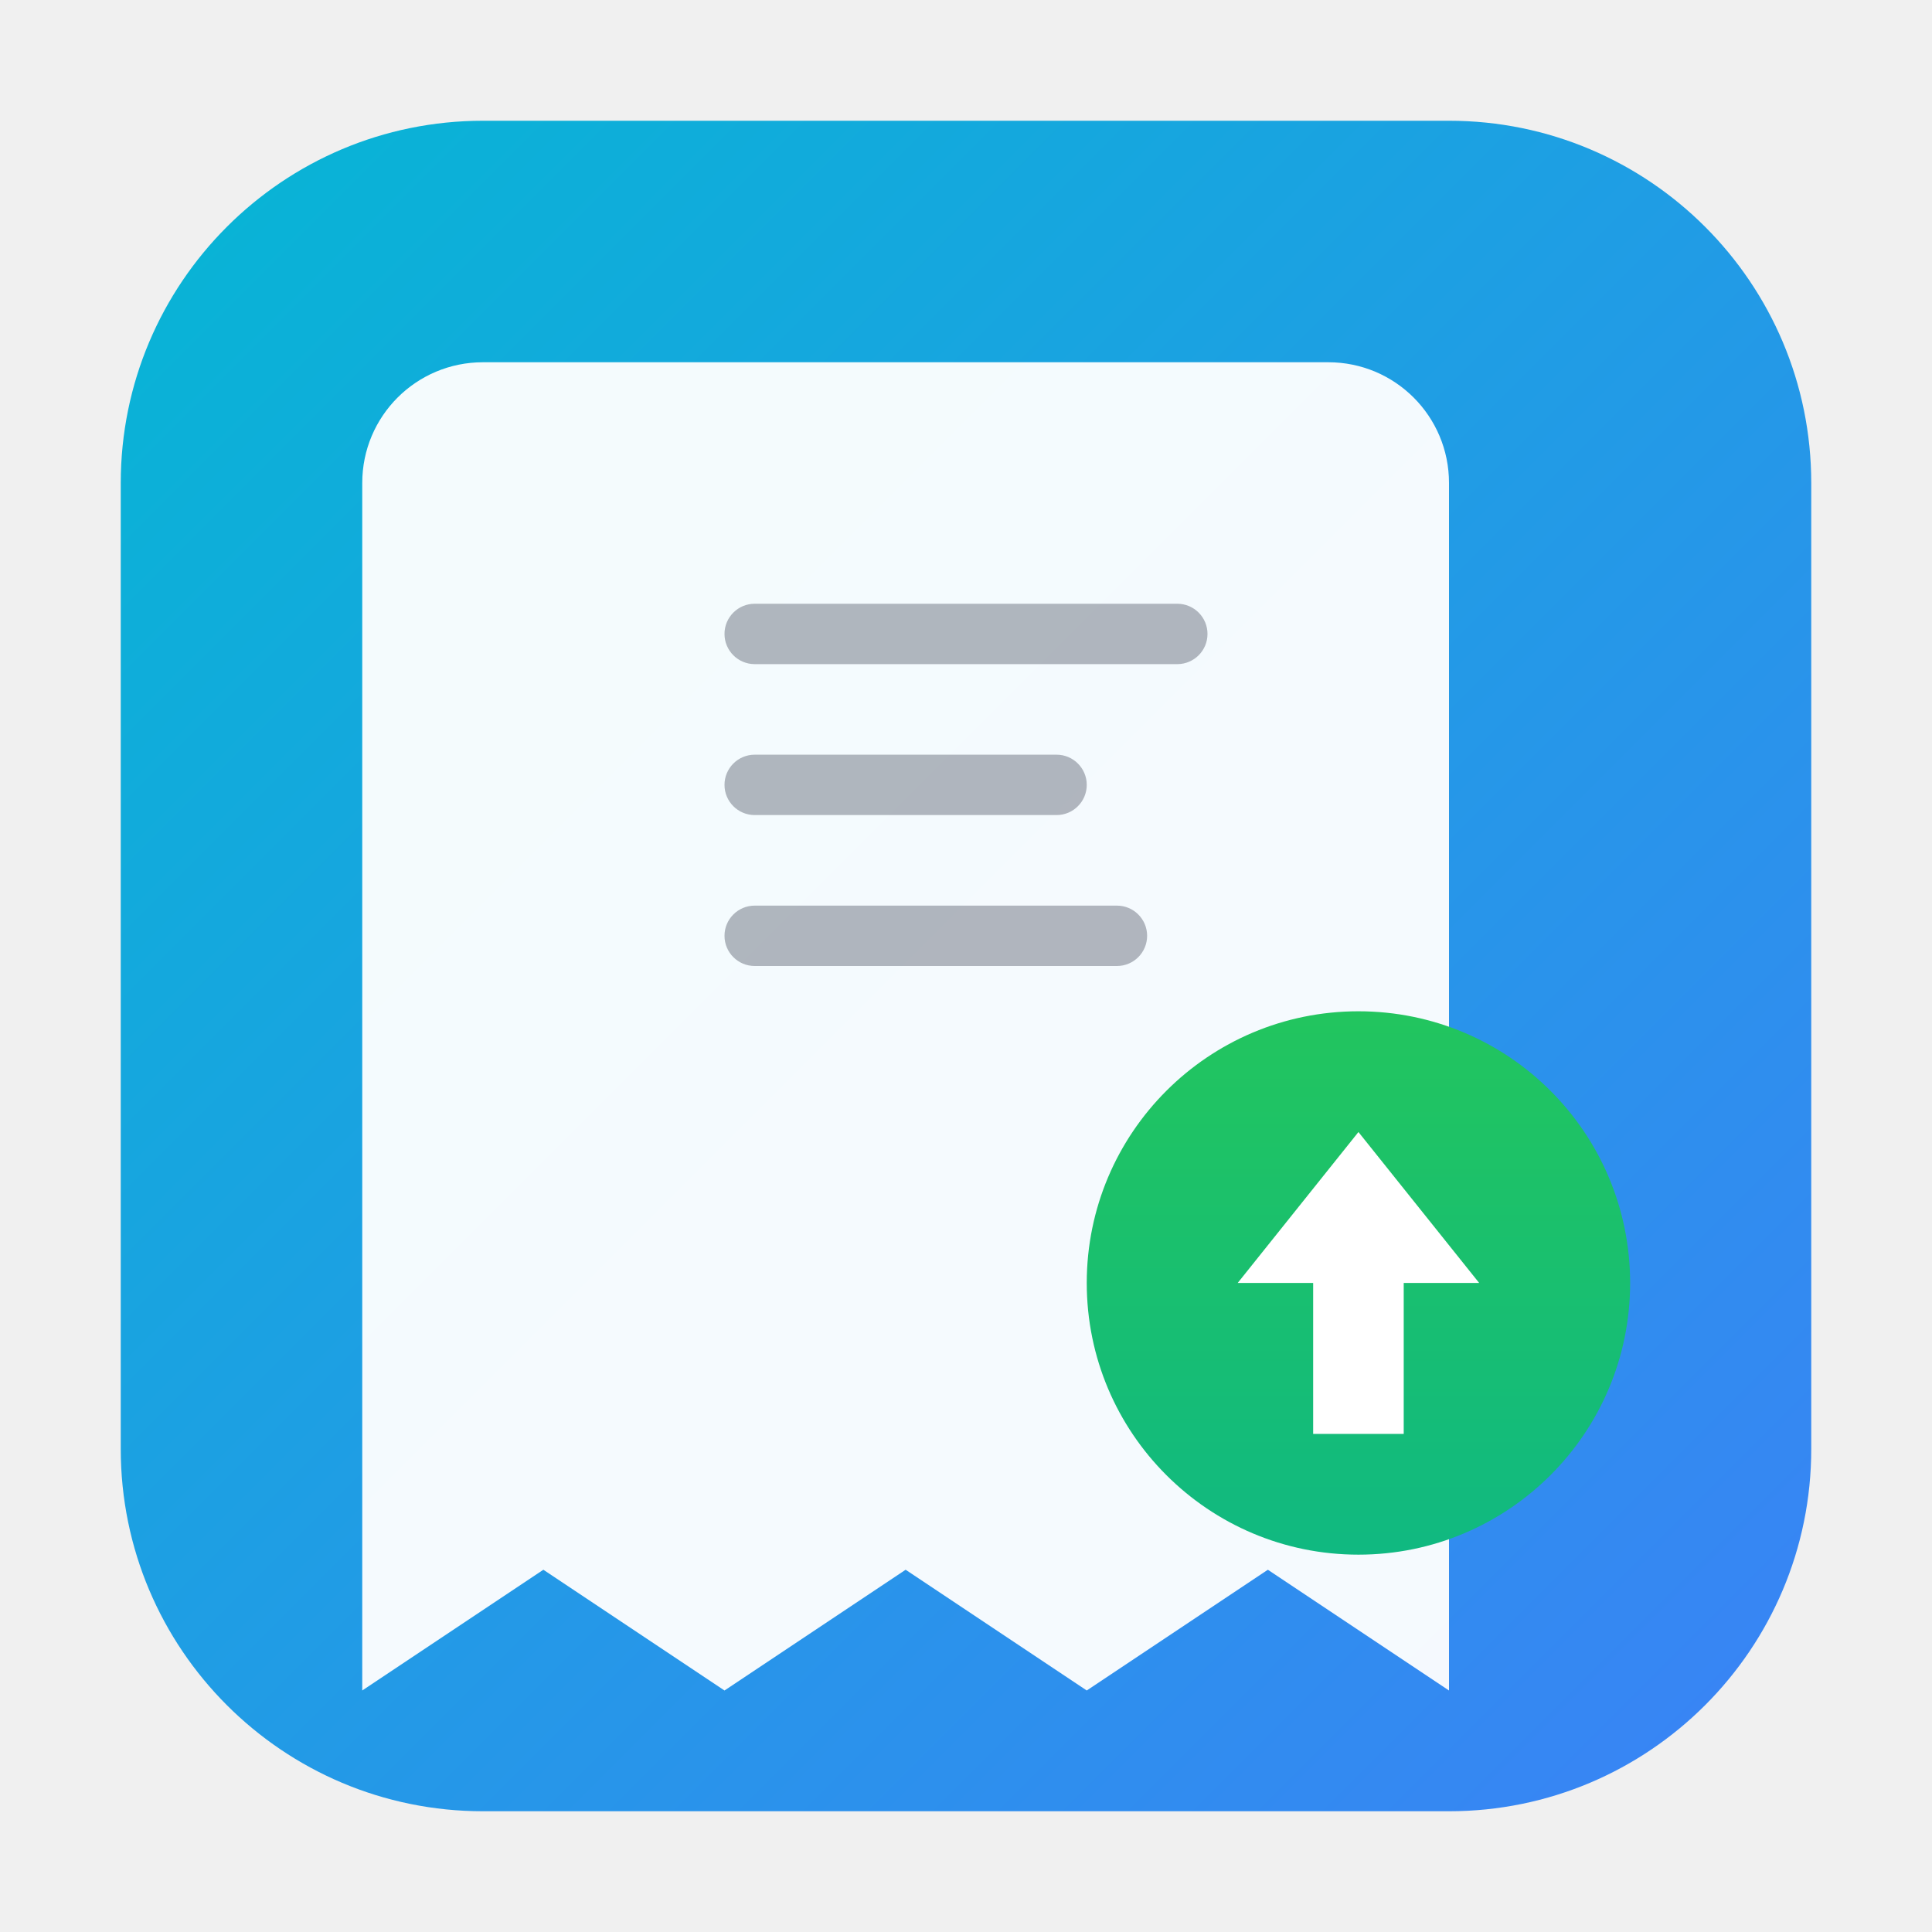
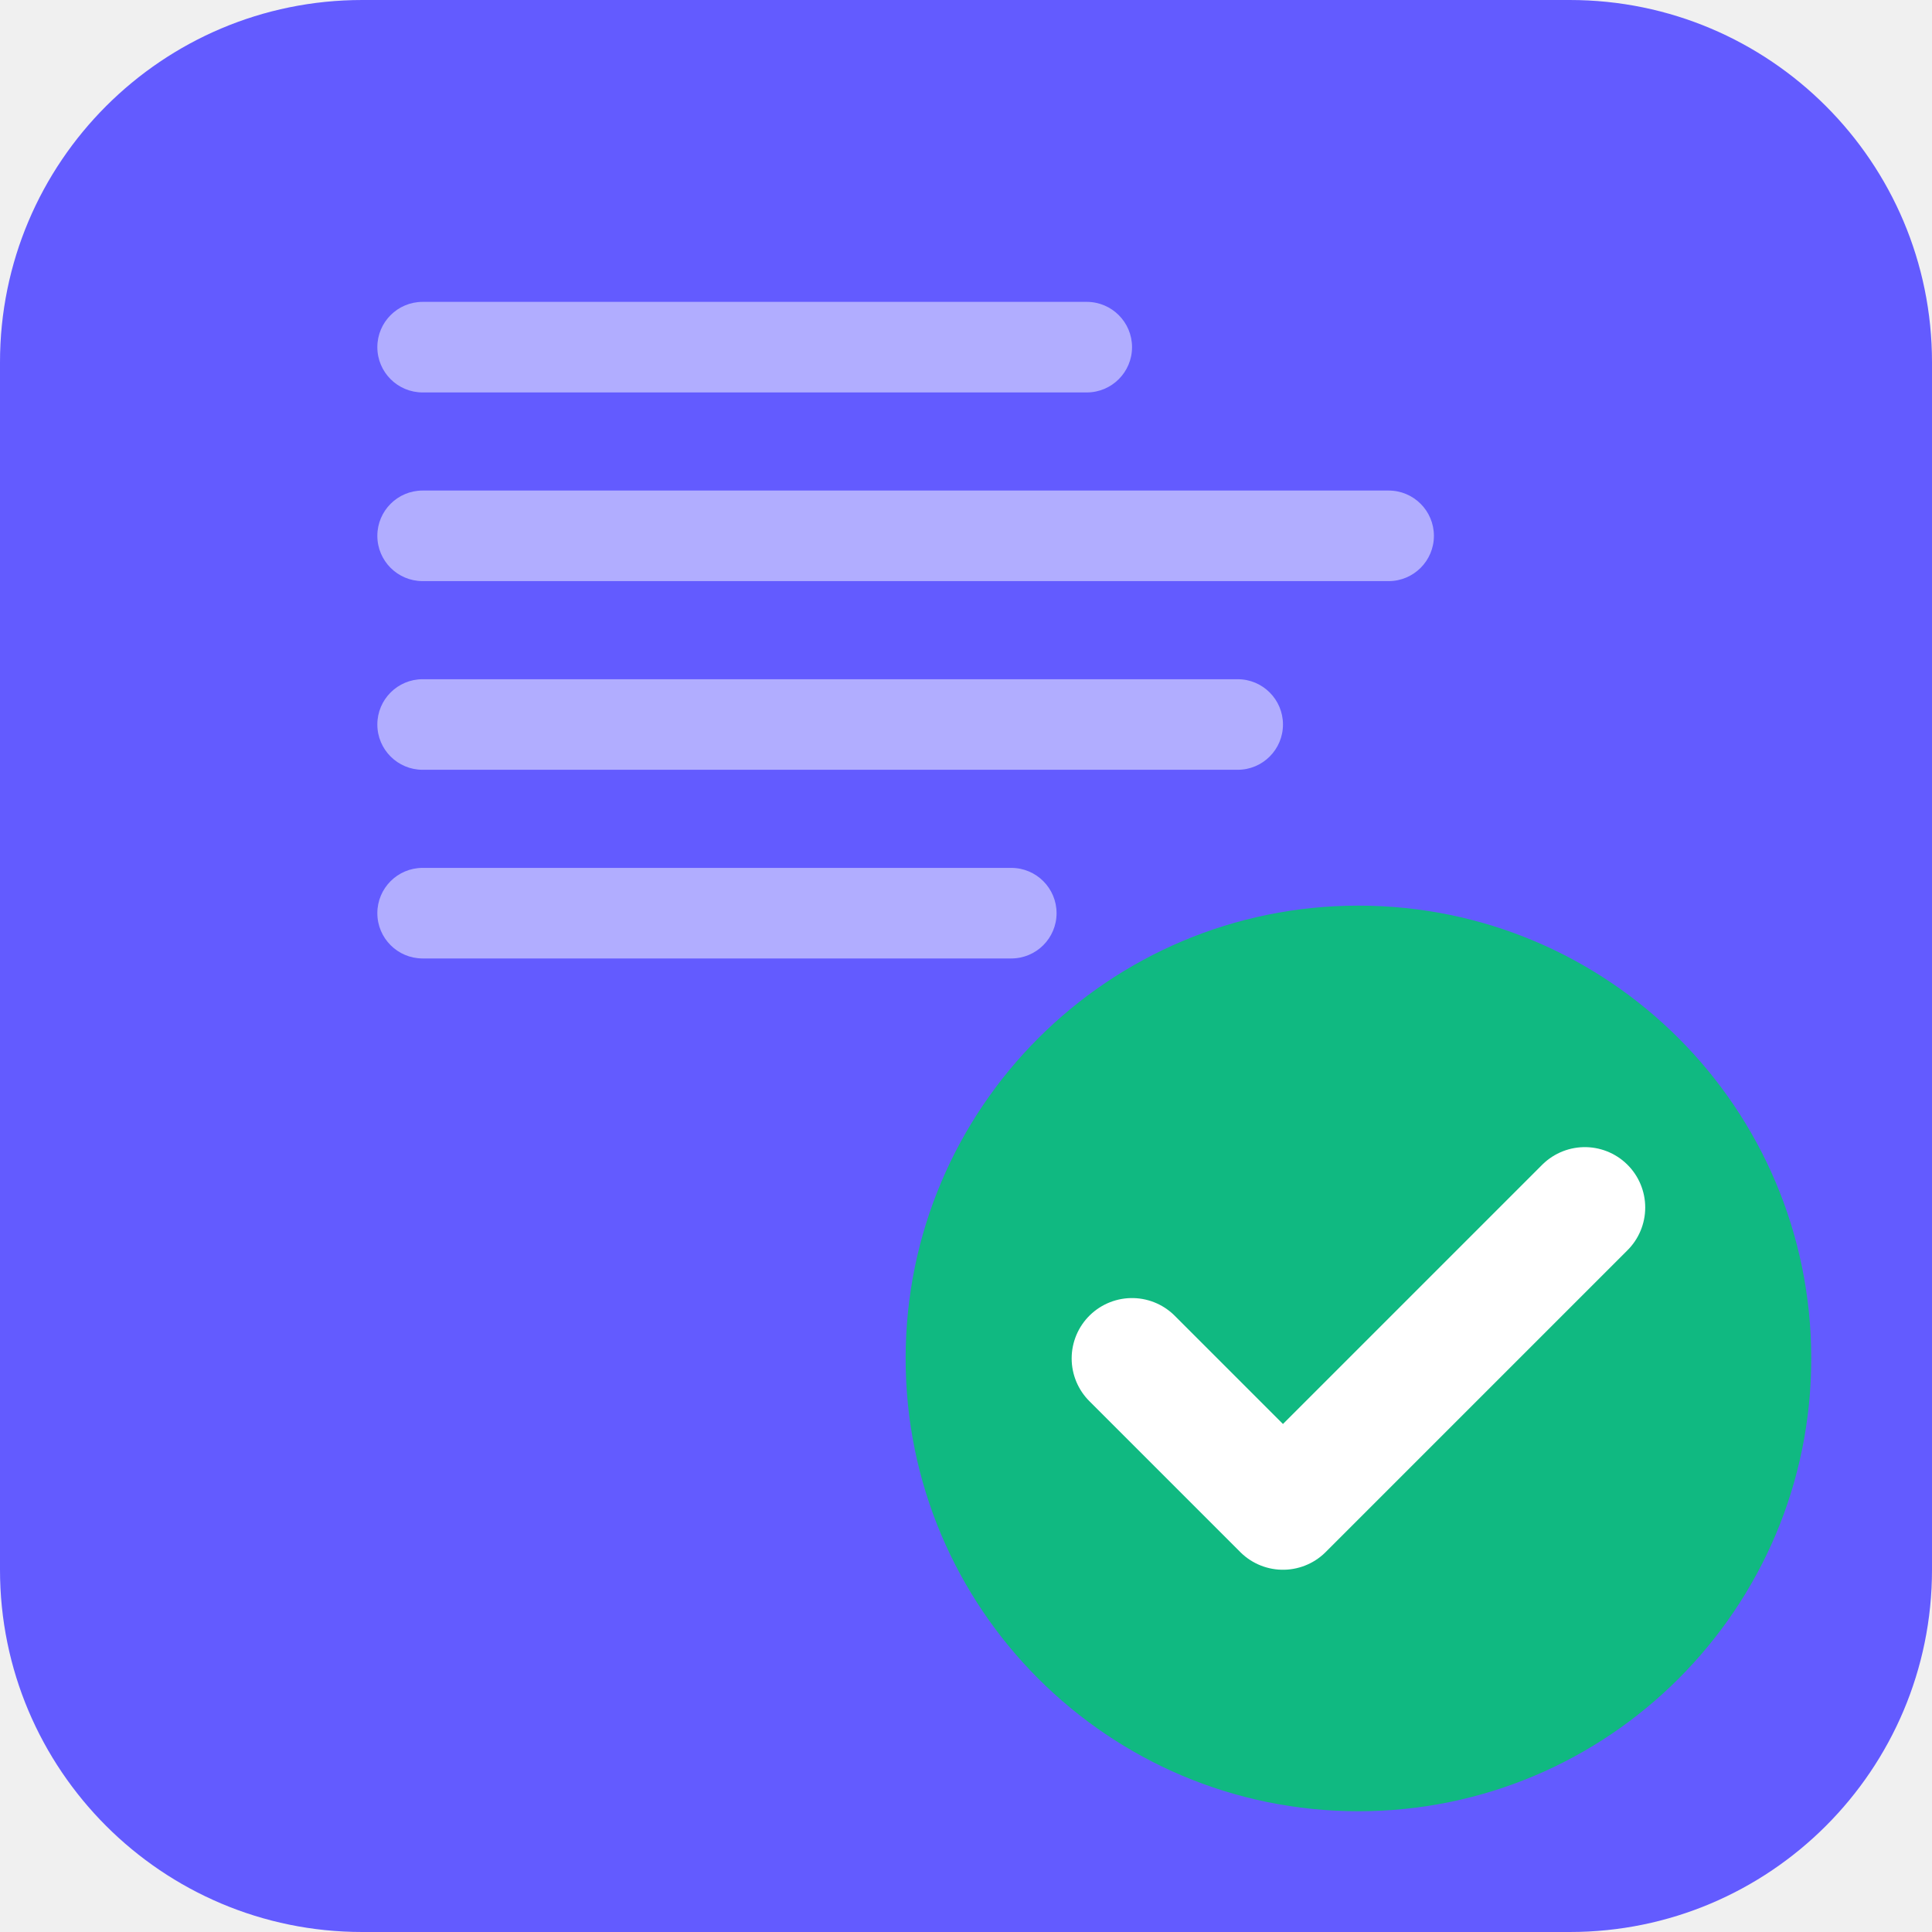
- <svg xmlns="http://www.w3.org/2000/svg" viewBox="0 0 512 512">
-   <defs>
-     <linearGradient id="bg" x1="0%" y1="0%" x2="100%" y2="100%">
-       <stop offset="0%" style="stop-color:#06b6d4;stop-opacity:1" />
-       <stop offset="100%" style="stop-color:#3b82f6;stop-opacity:1" />
-     </linearGradient>
-     <linearGradient id="arrow" x1="0%" y1="0%" x2="0%" y2="100%">
-       <stop offset="0%" style="stop-color:#22c55e;stop-opacity:1" />
-       <stop offset="100%" style="stop-color:#10b981;stop-opacity:1" />
-     </linearGradient>
-   </defs>
-   <rect x="32" y="32" width="448" height="448" rx="96" fill="url(#bg)" />
-   <path d="M160 96h192c17.7 0 32 14.3 32 32v320l-48-32-48 32-48-32-48 32-48-32-48 32V128c0-17.7 14.3-32 32-32z" fill="white" fill-opacity="0.95" />
-   <rect x="192" y="160" width="128" height="16" rx="8" fill="#0f172a" fill-opacity="0.3" />
-   <rect x="192" y="200" width="96" height="16" rx="8" fill="#0f172a" fill-opacity="0.3" />
-   <rect x="192" y="240" width="112" height="16" rx="8" fill="#0f172a" fill-opacity="0.3" />
-   <circle cx="360" cy="340" r="72" fill="url(#arrow)" />
-   <path d="M360 300l-32 40h20v40h24v-40h20l-32-40z" fill="white" />
+ <svg xmlns="http://www.w3.org/2000/svg" width="512" height="512" viewBox="0 0 512 512">
+   <rect width="512" height="512" rx="96" fill="#635bff" />
+   <rect x="100" y="80" width="200" height="24" rx="12" fill="white" opacity="0.5" />
+   <rect x="100" y="130" width="280" height="24" rx="12" fill="white" opacity="0.5" />
+   <rect x="100" y="180" width="240" height="24" rx="12" fill="white" opacity="0.5" />
+   <rect x="100" y="230" width="180" height="24" rx="12" fill="white" opacity="0.5" />
+   <circle cx="360" cy="360" r="120" fill="#10b981" />
+   <path d="M300 360 L340 400 L420 320" stroke="white" stroke-width="32" fill="none" stroke-linecap="round" stroke-linejoin="round" />
</svg>
